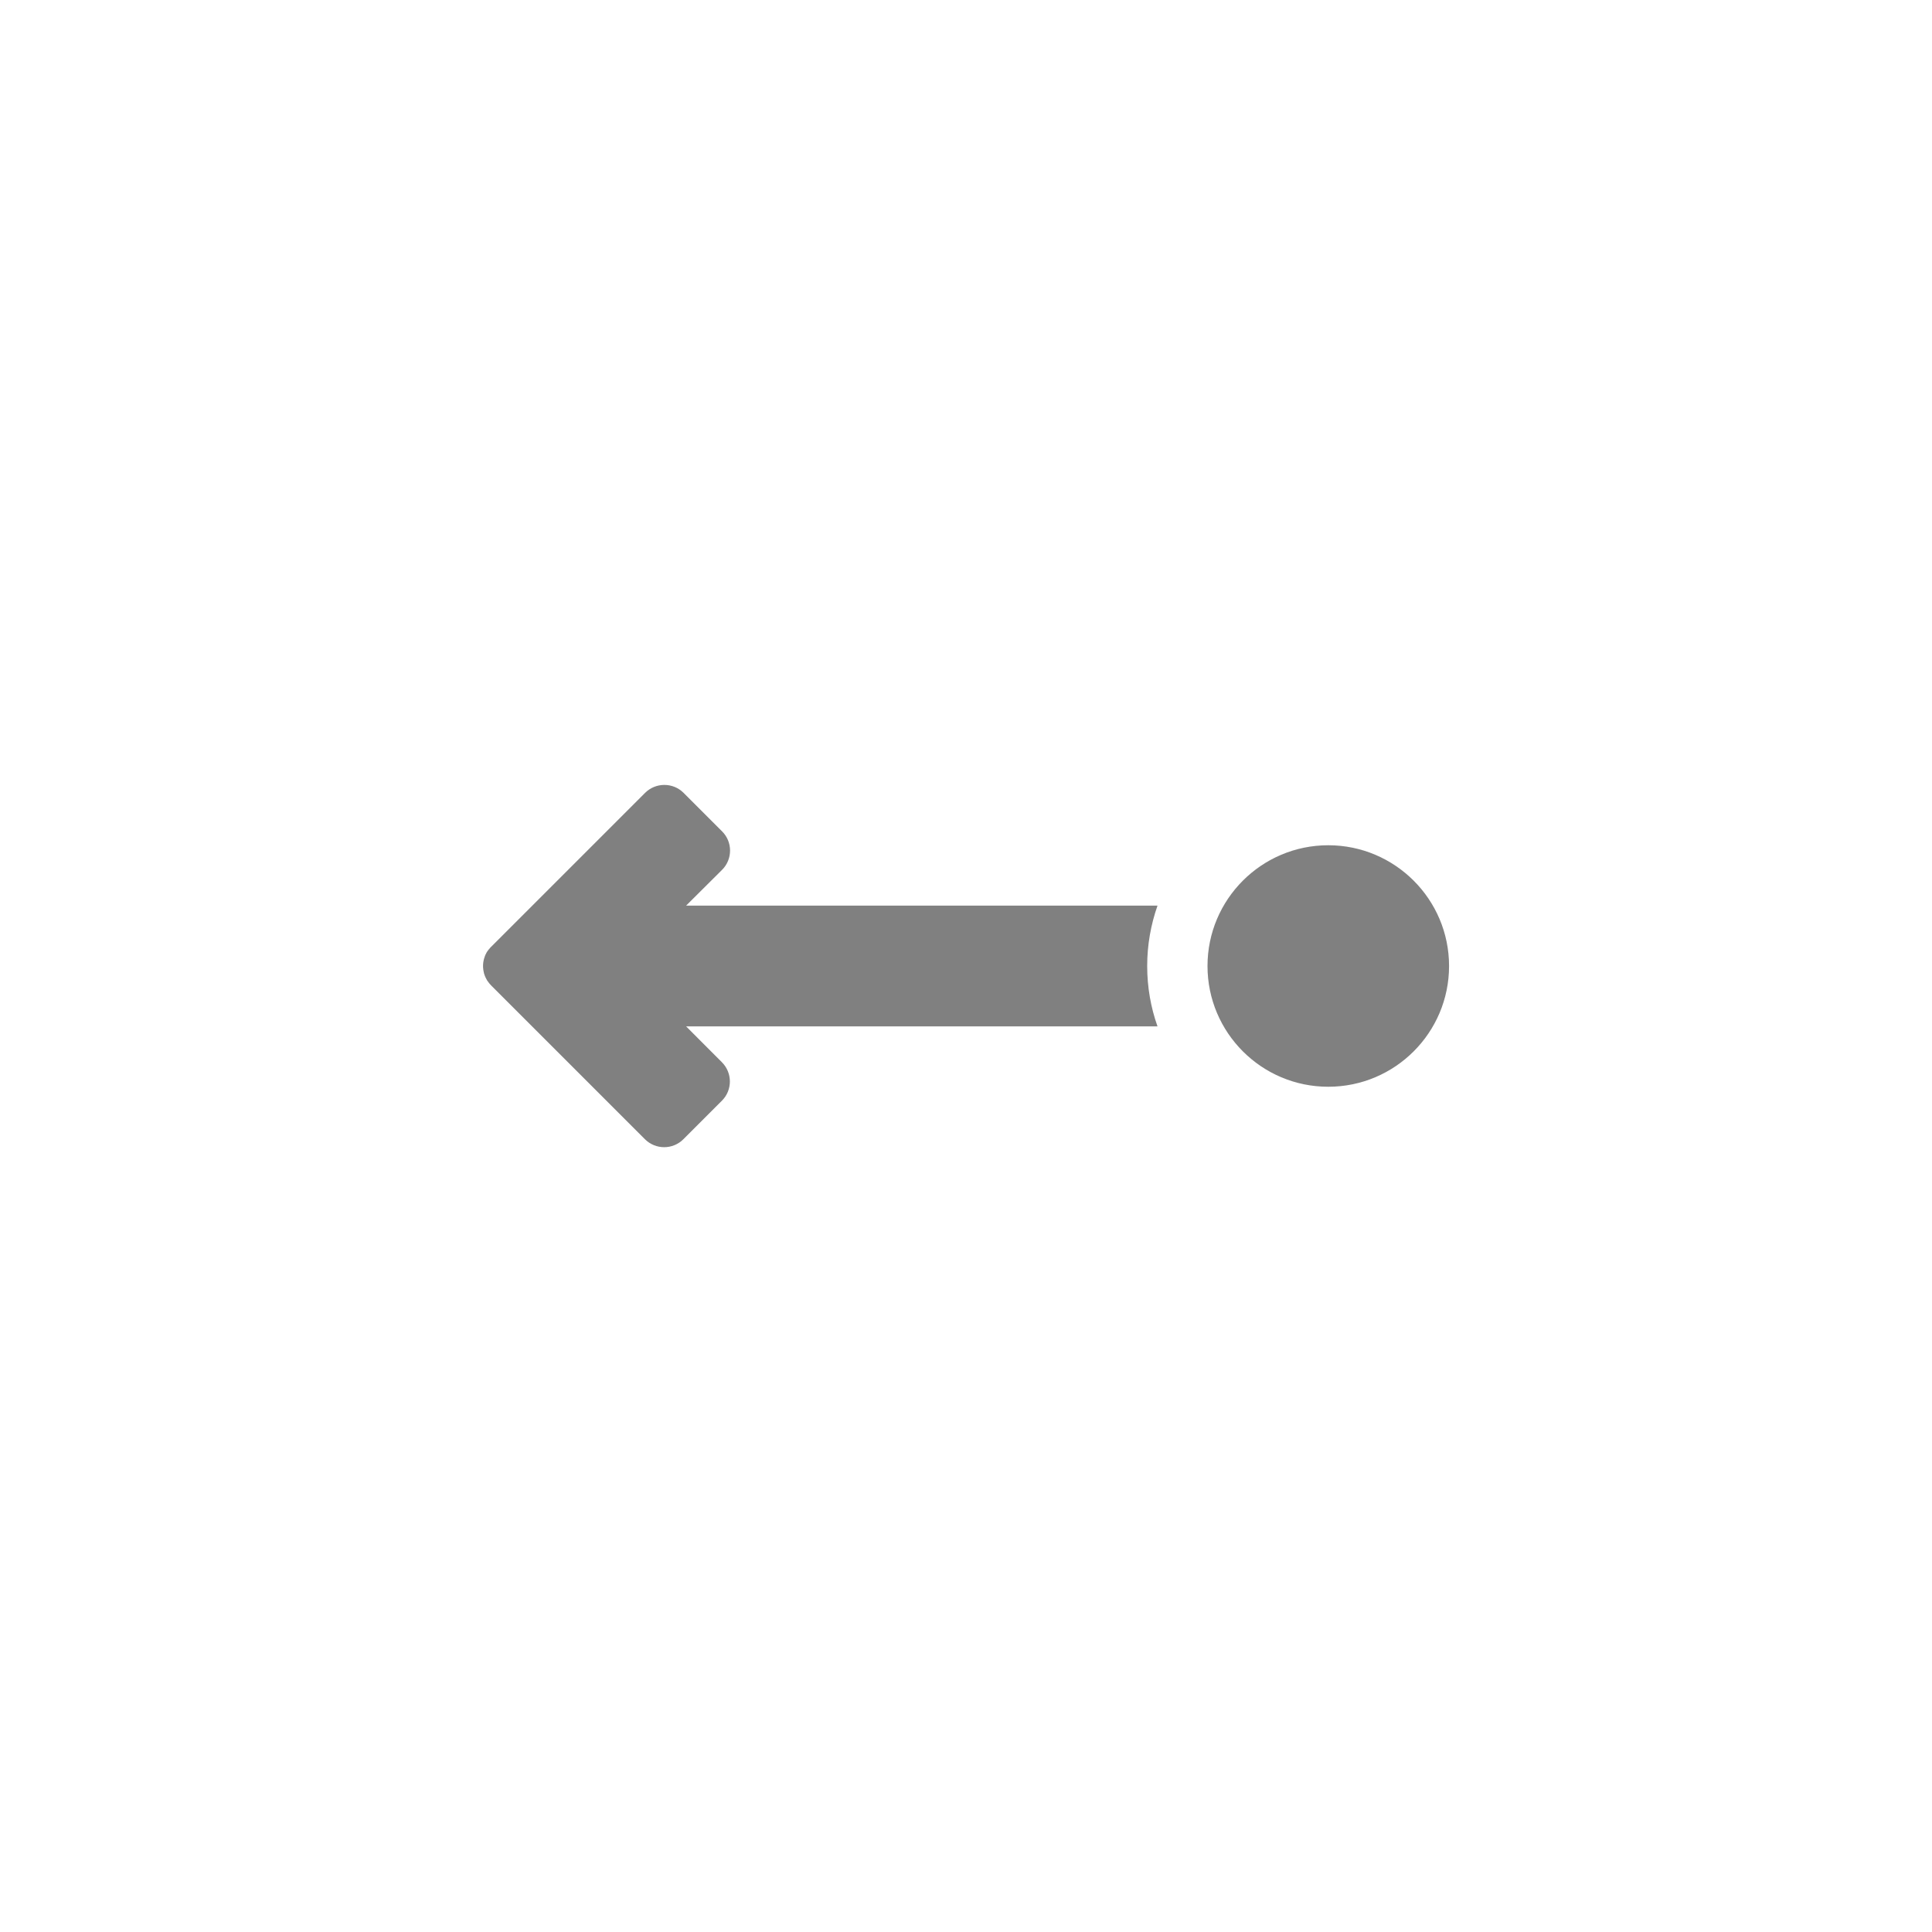
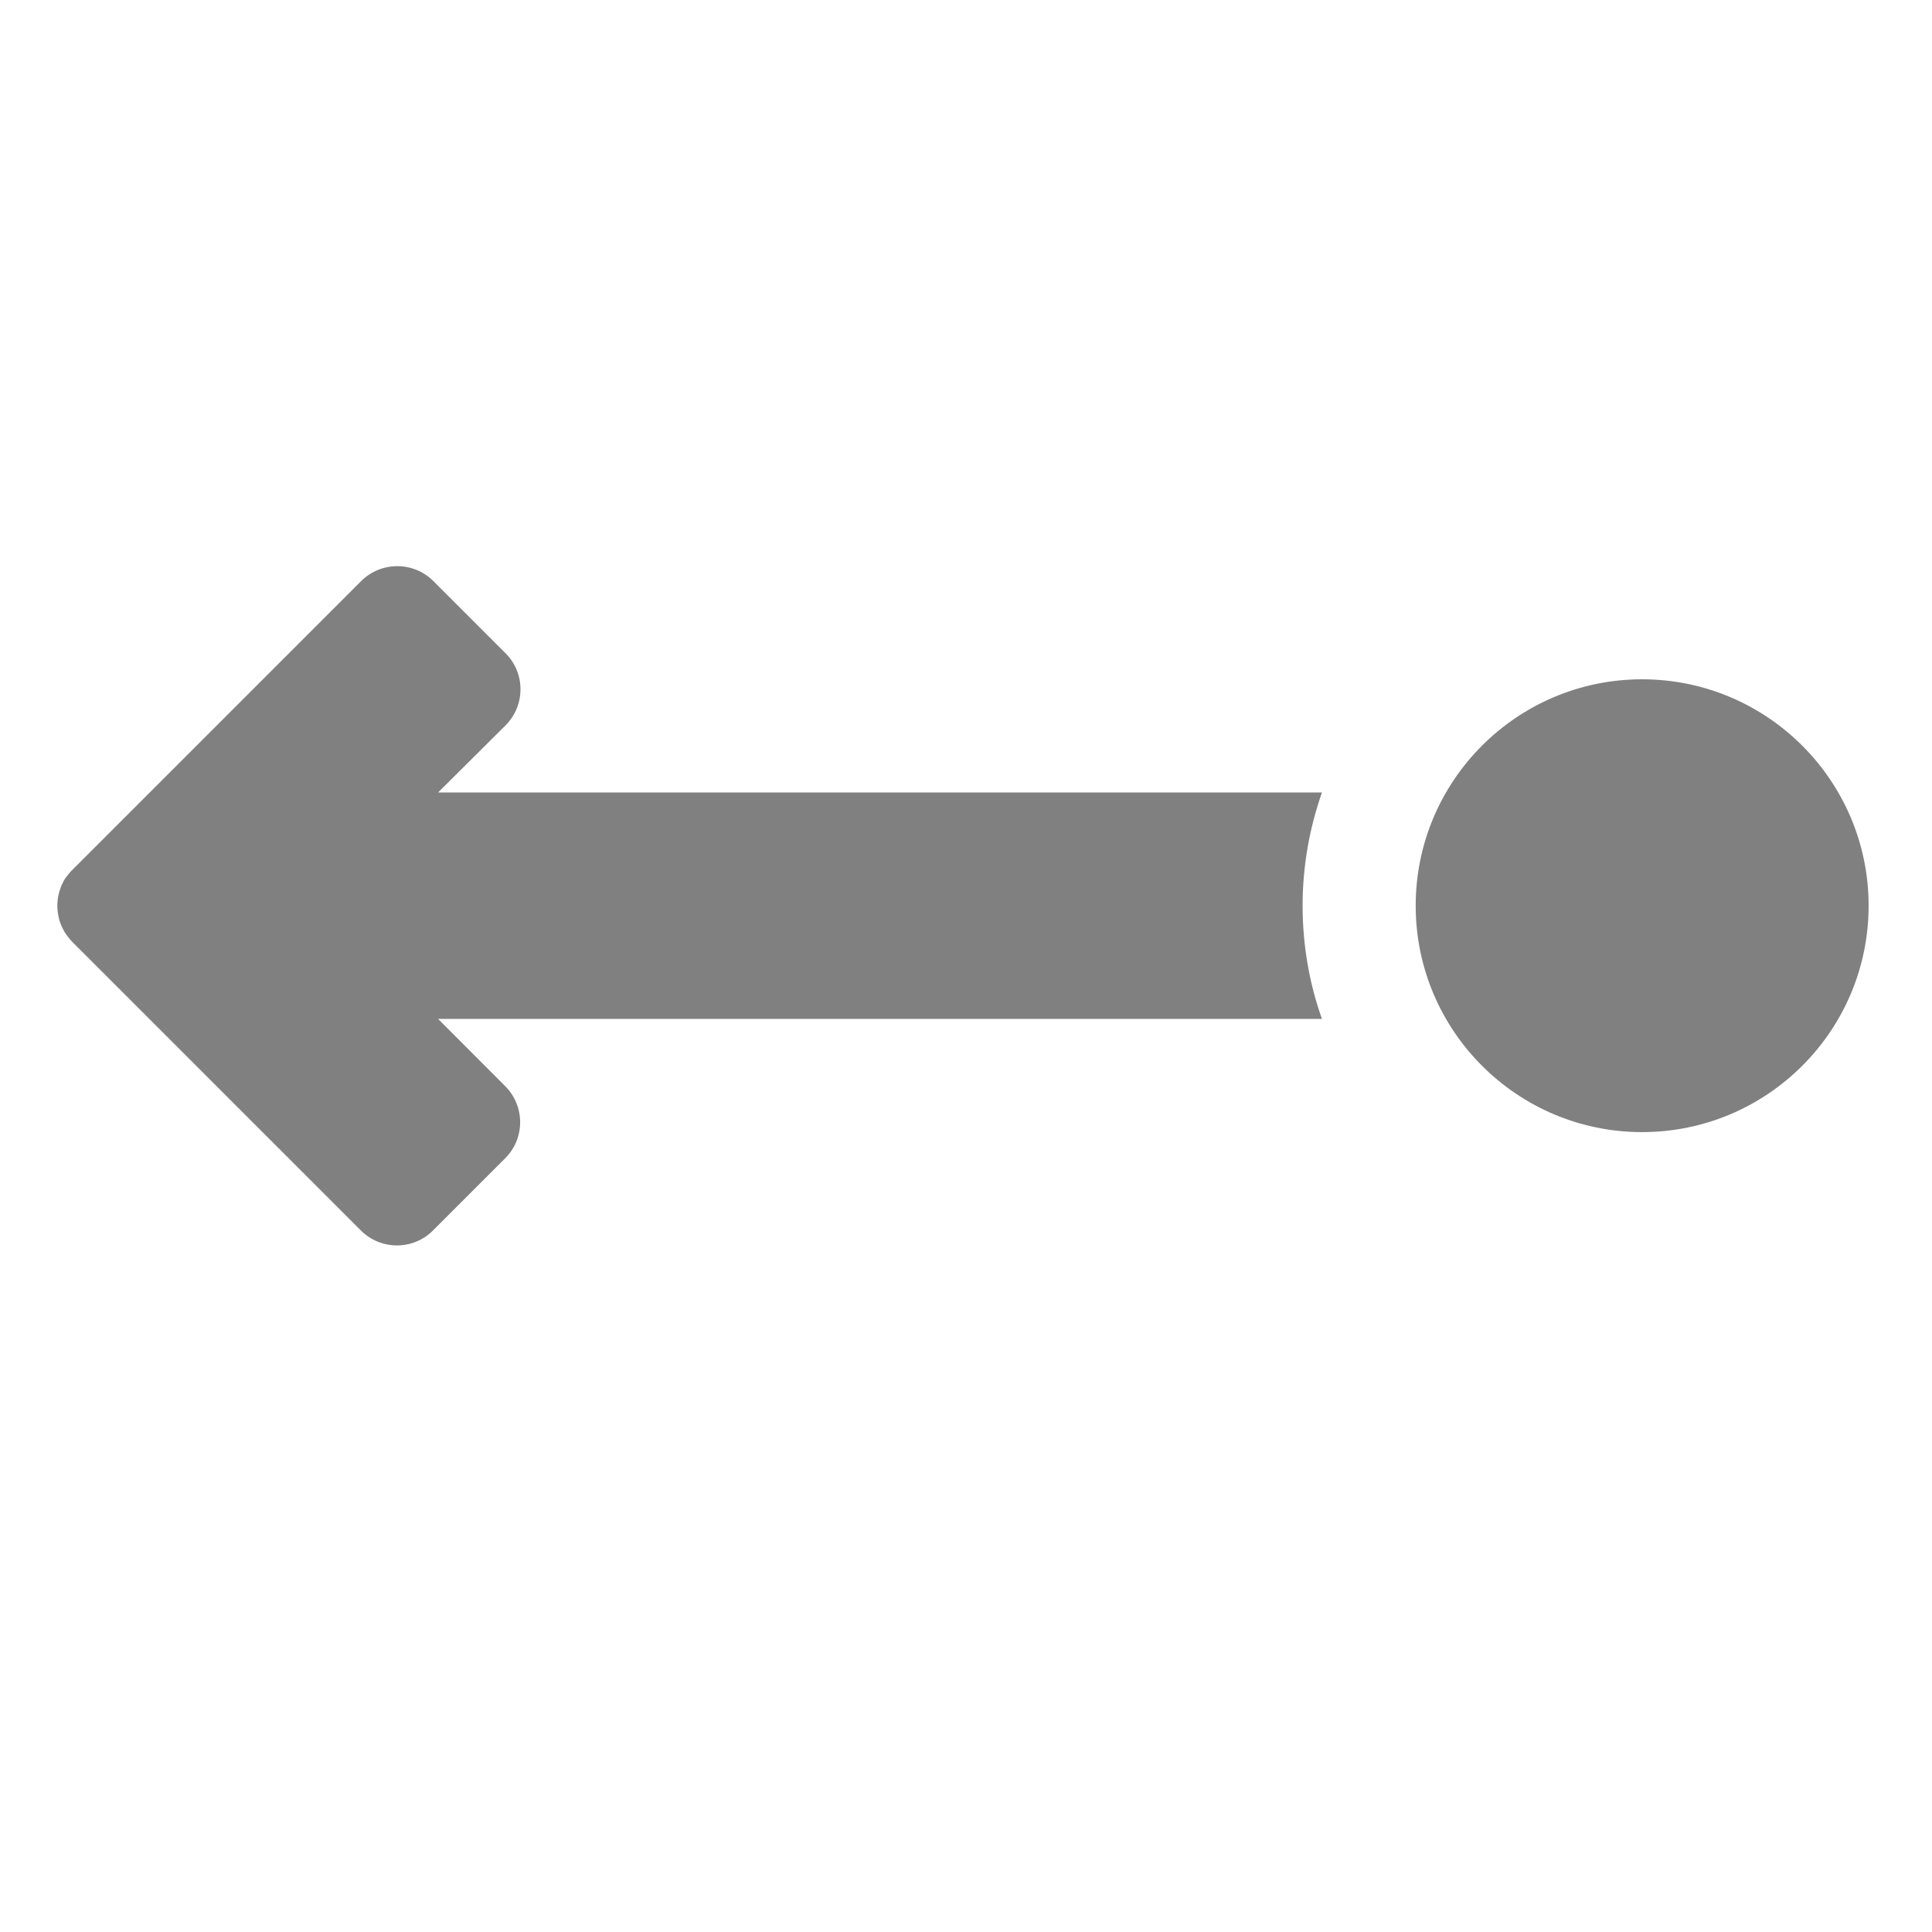
- <svg xmlns="http://www.w3.org/2000/svg" version="1.1" x="0px" y="0px" width="32px" height="32px" viewBox="0 0 32 32" enable-background="new 0 0 32 32" xml:space="preserve">
-   <g id="_x31_7_1_">
-     <path id="_x3C_Path_x3E__31_" fill-rule="evenodd" clip-rule="evenodd" fill="#808080" d="M24.001,16c0,1.104-0.896,2-2.001,2   c-1.104,0-2-0.896-2-2c0-1.104,0.896-2,2-2C23.104,14,24.001,14.896,24.001,16L24.001,16z M19.172,17h-7.808l0.593,0.594   c0.176,0.176,0.176,0.462,0,0.637l-0.638,0.638c-0.175,0.176-0.461,0.176-0.637,0l-2.55-2.55l0,0L8.125,16.31H8.124l-0.007-0.008   H8.116l-0.007-0.009l0,0l-0.007-0.009H8.102l-0.007-0.008l0,0l-0.006-0.01H8.088l-0.006-0.009H8.081l-0.006-0.009H8.074   l-0.005-0.009H8.068l-0.005-0.01H8.063L8.058,16.22l-0.005-0.01H8.052L8.048,16.2l-0.005-0.01H8.042l-0.004-0.01l0,0l-0.004-0.01   l0,0L8.03,16.16H8.029l-0.003-0.01l0,0l-0.003-0.011H8.022l-0.003-0.01l0,0l-0.003-0.01l0,0l-0.002-0.011H8.014l-0.002-0.011H8.011   L8.01,16.086H8.009l-0.001-0.01H8.007l-0.001-0.011l-0.002-0.011l0,0l-0.001-0.011v-0.011H8.002l-0.001-0.011v-0.011l0,0V16v-0.011   l0,0v-0.011l0.001-0.011h0.001v-0.011l0.001-0.011l0,0l0.002-0.011l0.001-0.011h0.001l0.001-0.01H8.01l0.001-0.011h0.001   l0.002-0.011h0.001l0.002-0.01l0,0l0.003-0.01l0,0l0.003-0.011h0.001l0.003-0.01l0,0l0.003-0.01H8.03l0.004-0.01l0,0l0.004-0.01   l0,0l0.004-0.01h0.001l0.005-0.01l0.004-0.01h0.001l0.005-0.01l0.005-0.01h0.001l0.005-0.009h0.001l0.005-0.009h0.001l0.006-0.009   h0.001l0.006-0.009h0.001l0.006-0.009l0,0l0.007-0.008h0.001l0.007-0.009l0,0l0.007-0.009h0.001l0.007-0.009h0.001l0.008-0.008l0,0   l2.55-2.55c0.176-0.175,0.462-0.175,0.637,0l0.638,0.638c0.176,0.175,0.176,0.461,0,0.637L11.364,15h7.808   c-0.11,0.313-0.171,0.65-0.171,1S19.061,16.688,19.172,17z" />
+ <svg xmlns="http://www.w3.org/2000/svg" enable-background="new 0 0 32 32" xml:space="preserve" height="32px" width="32px" version="1.1" y="0px" x="0px" viewBox="0 0 32 32">
+   <g id="_x31_7_1_" transform="matrix(1.875,0,0,1.875,-14.05172,-14.99876)">
+     <path id="_x3C_Path_x3E__31_" d="m24.001,16c0,1.104-0.896,2-2.001,2-1.104,0-2-0.896-2-2s0.896-2,2-2,2.001,0.896,2.001,2zm-4.829,1h-7.808l0.593,0.594c0.176,0.176,0.176,0.462,0,0.637l-0.638,0.638c-0.175,0.176-0.461,0.176-0.637,0l-2.55-2.55-0.007-0.009h-0.001l-0.007-0.008h-0.001l-0.007-0.009-0.007-0.009-0.007-0.008-0.006-0.01h-0.001l-0.006-0.009h-0.001l-0.006-0.009h-0.001l-0.005-0.009h-0.001l-0.005-0.01-0.005-0.009-0.005-0.01h-0.001l-0.004-0.01-0.005-0.01h-0.001l-0.004-0.01-0.004-0.01-0.004-0.01h-0.001l-0.003-0.01-0.003-0.011h-0.001l-0.003-0.01-0.003-0.01-0.002-0.011-0.002-0.011h-0.001l-0.001-0.011h-0.001l-0.001-0.01h-0.001l-0.001-0.011-0.002-0.011-0.001-0.011v-0.011h-0.001l-0.001-0.011v-0.043l0.001-0.011h0.001v-0.011l0.001-0.011,0.002-0.011,0.001-0.011h0.001l0.001-0.01h0.001l0.001-0.011h0.001l0.002-0.011h0.001l0.002-0.01,0.003-0.01,0.003-0.011h0.001l0.003-0.01,0.003-0.01,0.004-0.01,0.004-0.01,0.004-0.01h0.001l0.005-0.01,0.004-0.01h0.001l0.005-0.01,0.005-0.01h0.001l0.005-0.009h0.001l0.005-0.009h0.001l0.006-0.009h0.001l0.006-0.009h0.001l0.006-0.009,0.007-0.008h0.001l0.007-0.009,0.007-0.009h0.001l0.007-0.009h0.001l0.008-0.008,2.55-2.55c0.176-0.175,0.462-0.175,0.637,0l0.638,0.638c0.176,0.175,0.176,0.461,0,0.637l-0.596,0.593h7.808c-0.11,0.313-0.171,0.65-0.171,1s0.06,0.688,0.171,1z" fill-rule="evenodd" clip-rule="evenodd" fill="#808080" />
  </g>
</svg>
